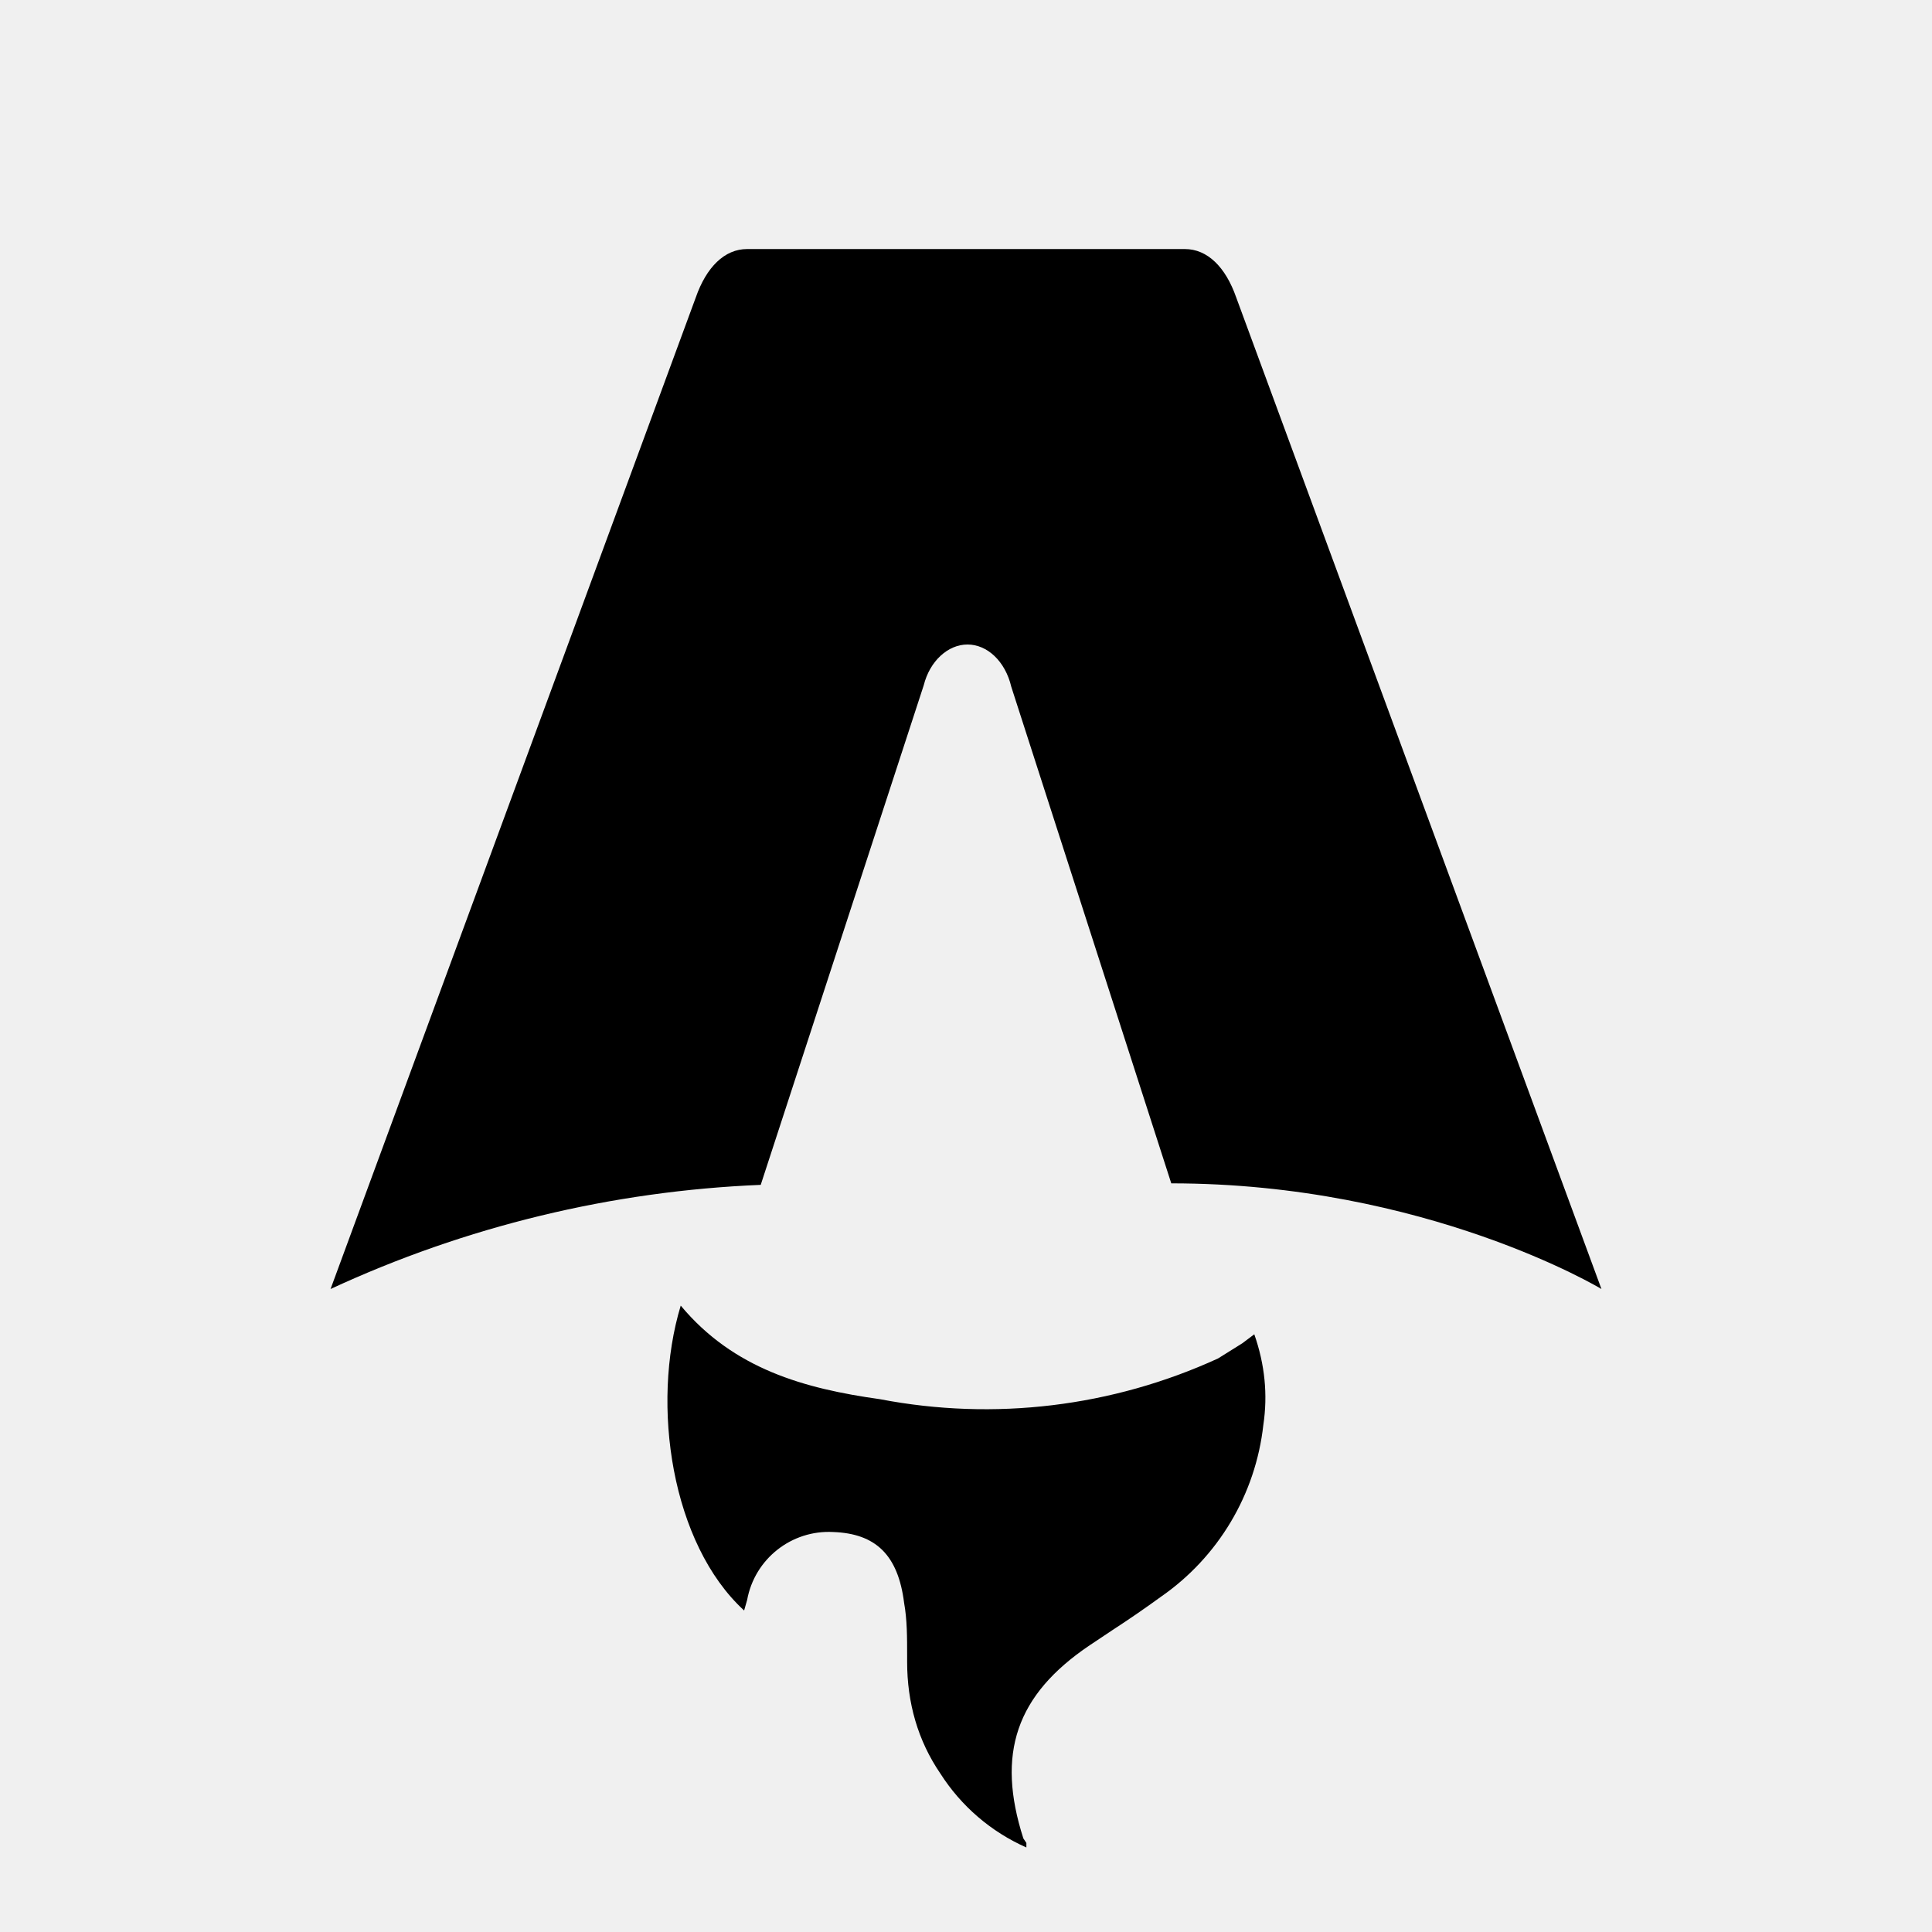
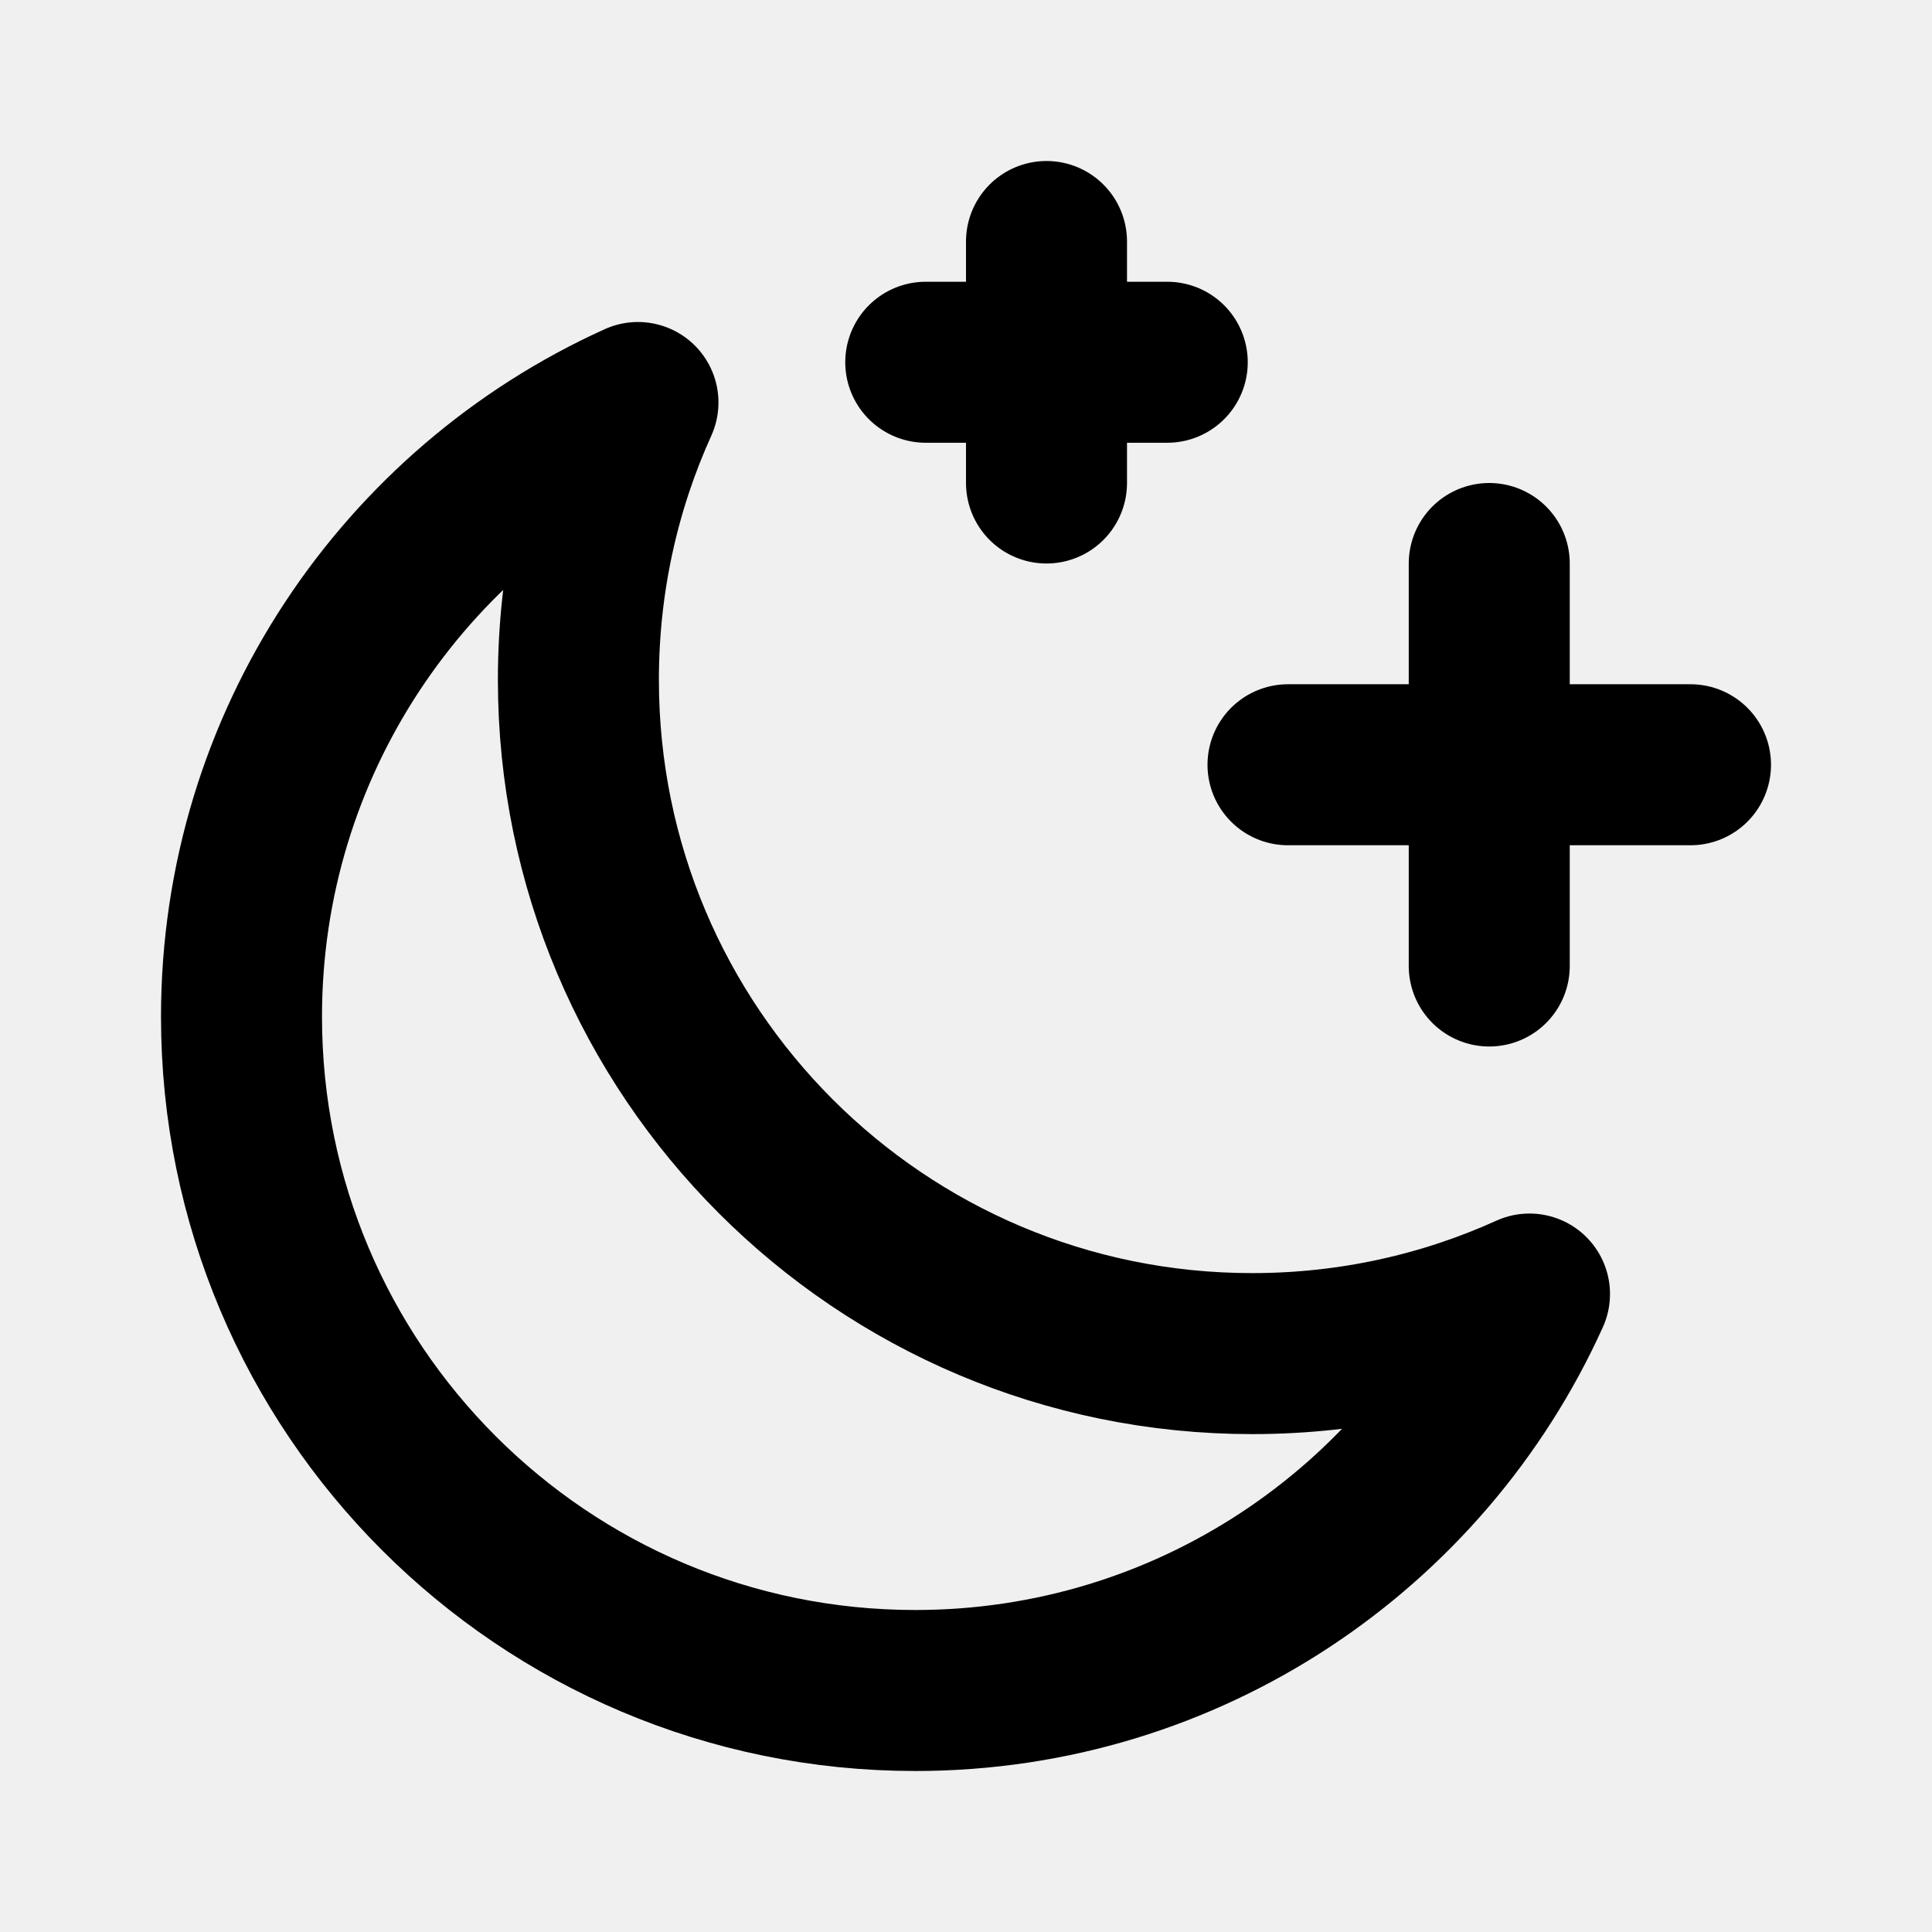
- <svg xmlns="http://www.w3.org/2000/svg" fill="none" viewBox="0 0 128 128">
-   <path d="M50.4 78.5a75.1 75.1 0 0 0-28.5 6.9l24.2-65.7c.7-2 1.9-3.2 3.4-3.2h29c1.5 0 2.7 1.2 3.4 3.2l24.2 65.7s-11.6-7-28.5-7L67 45.5c-.4-1.7-1.6-2.8-2.9-2.8-1.3 0-2.5 1.1-2.9 2.7L50.4 78.5Zm-1.1 28.2Zm-4.2-20.2c-2 6.6-.6 15.8 4.2 20.2a17.5 17.5 0 0 1 .2-.7 5.5 5.5 0 0 1 5.7-4.5c2.8.1 4.3 1.5 4.7 4.7.2 1.1.2 2.3.2 3.5v.4c0 2.7.7 5.2 2.2 7.4a13 13 0 0 0 5.7 4.9v-.3l-.2-.3c-1.8-5.6-.5-9.5 4.4-12.8l1.5-1a73 73 0 0 0 3.2-2.2 16 16 0 0 0 6.8-11.4c.3-2 .1-4-.6-6l-.8.6-1.6 1a37 37 0 0 1-22.4 2.7c-5-.7-9.7-2-13.2-6.2Z" />
-   <style>
-         path { fill: #000; }
-         @media (prefers-color-scheme: dark) {
-             path { fill: #FFF; }
-         }
-     </style>
+ <svg xmlns="http://www.w3.org/2000/svg" width="800px" height="800px" viewBox="0 0 24 24" fill="none">
+   <path d="M13 6V3M18.5 12V7M14.5 4.5H11.5M21 9.5H16M15.555 16.815C16.783 16.815 17.949 16.551 19 16.075C17.687 18.979 14.764 21 11.37 21C6.747 21 3 17.253 3 12.63C3 9.236 5.021 6.313 7.925 5C7.449 6.051 7.185 7.217 7.185 8.445C7.185 13.068 10.932 16.815 15.555 16.815Z" stroke="#000000" stroke-width="2" stroke-linecap="round" stroke-linejoin="round" />
</svg>
